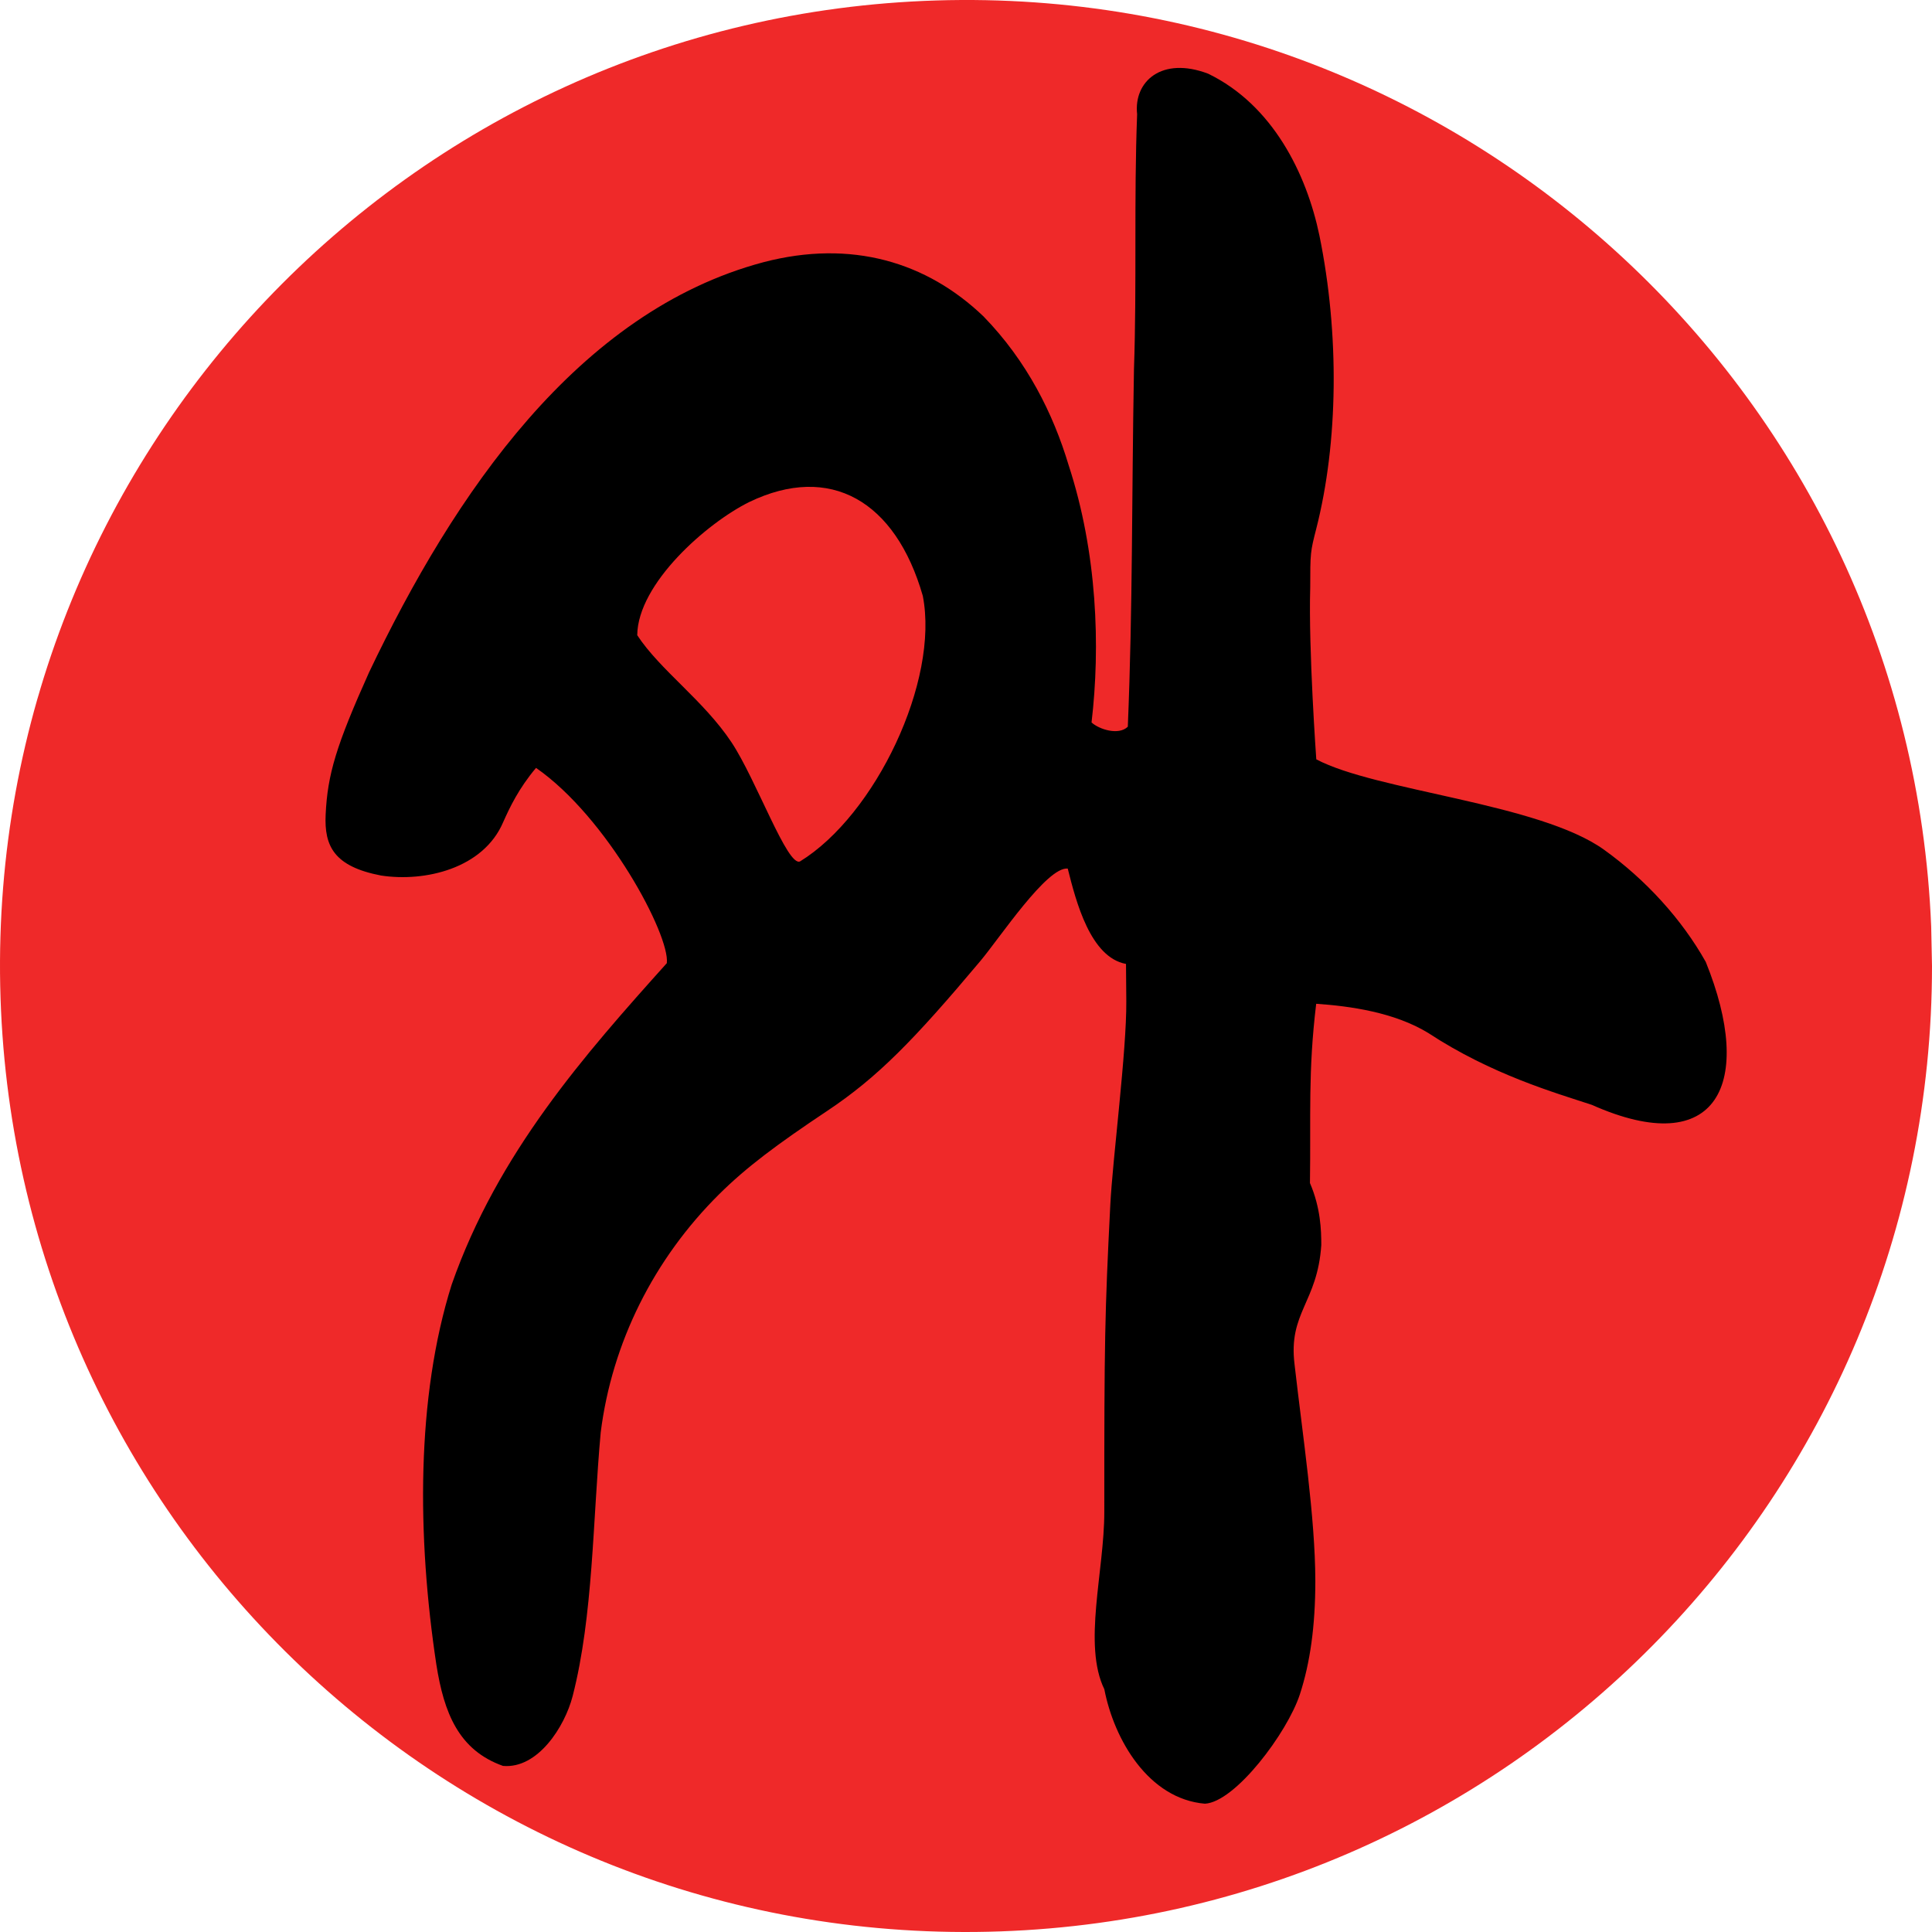
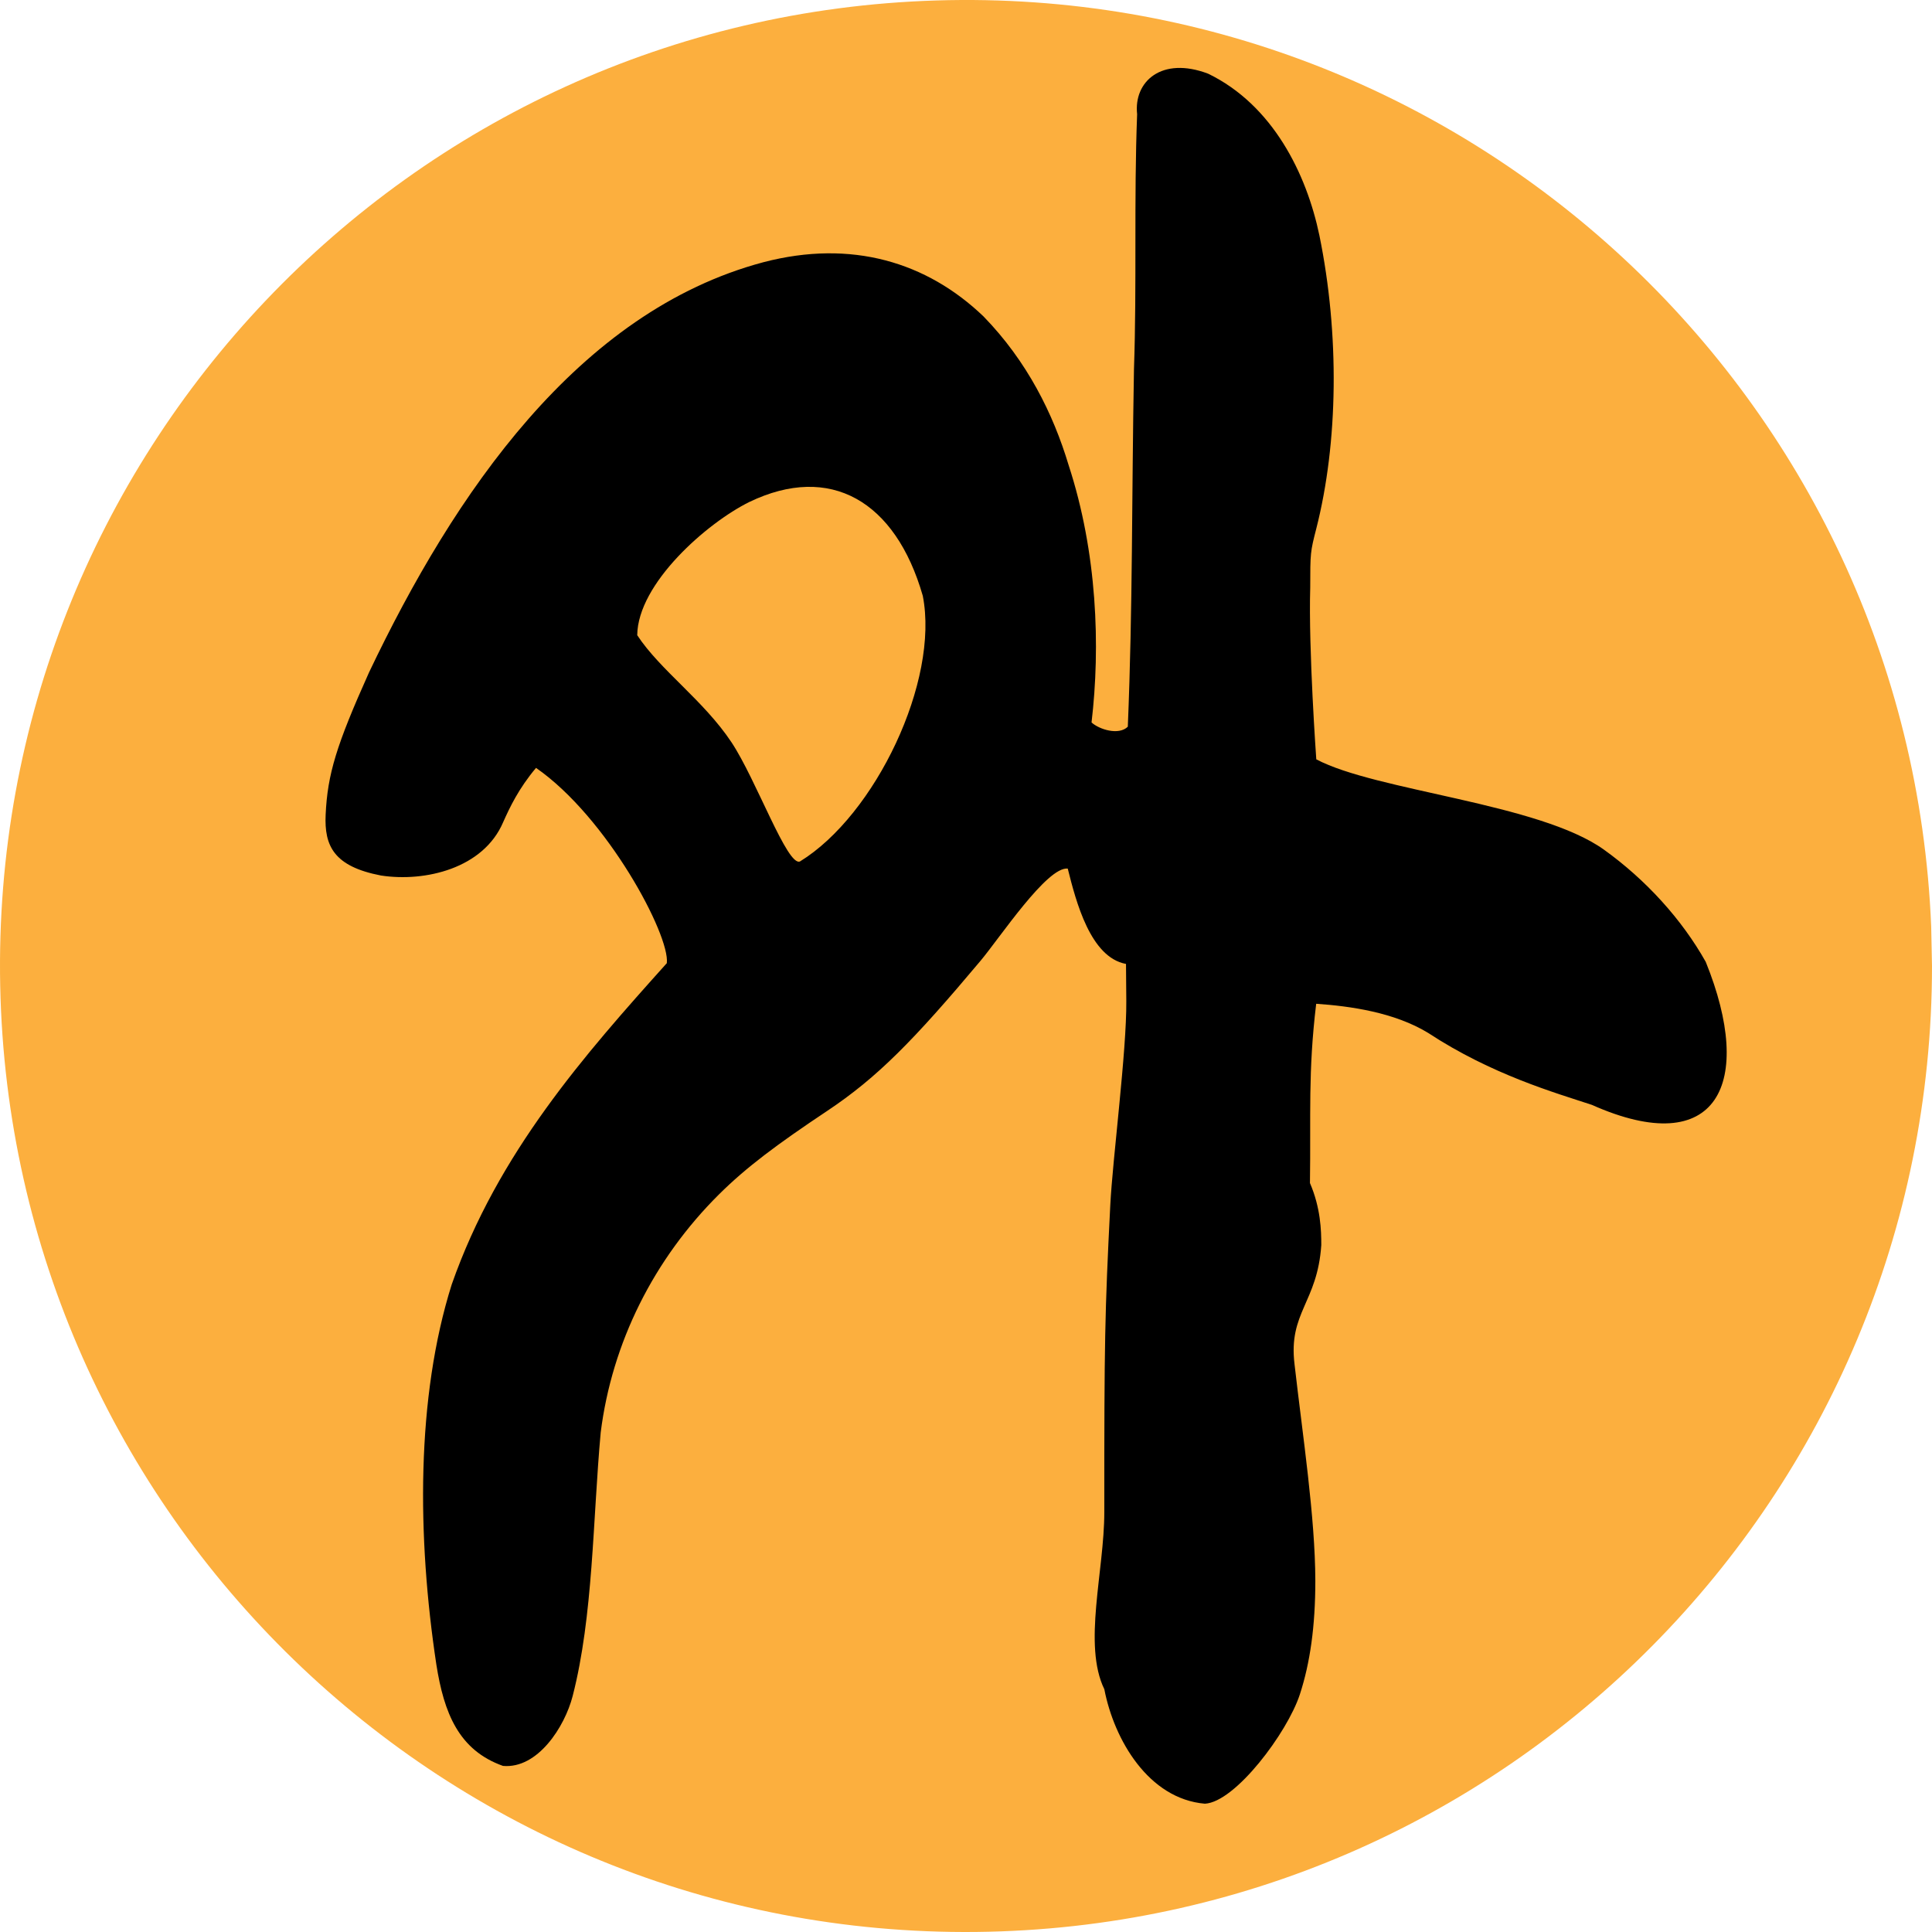
<svg xmlns="http://www.w3.org/2000/svg" version="1.1" id="svg2" width="512" height="512" viewBox="0 0 512 512">
  <defs id="defs6" />
-   <path style="opacity:1;fill:#ef2929;fill-opacity:1;stroke:none;stroke-width:1.974;stroke-linecap:round;stroke-miterlimit:4;stroke-dasharray:0, 1.974, 3.949, 5.923, 7.897, 9.871, 11.846, 13.82, 15.794, 17.769, 19.743, 21.717, 23.692, 25.666, 27.64;stroke-dashoffset:0;stroke-opacity:1" id="path812" d="M 512,256 A 256,256 0 0 1 258.619,511.987 256,256 0 0 1 0.054,261.238 256,256 0 0 1 248.143,0.121 256,256 0 0 1 511.786,245.525" />
+   <path style="opacity:1;fill:#fcaf3e;fill-opacity:1;stroke:none;stroke-width:1.974;stroke-linecap:round;stroke-miterlimit:4;stroke-dasharray:0, 1.974, 3.949, 5.923, 7.897, 9.871, 11.846, 13.82, 15.794, 17.769, 19.743, 21.717, 23.692, 25.666, 27.64;stroke-dashoffset:0;stroke-opacity:1" id="path812" d="M 512,256 A 256,256 0 0 1 258.619,511.987 256,256 0 0 1 0.054,261.238 256,256 0 0 1 248.143,0.121 256,256 0 0 1 511.786,245.525" />
  <path style="opacity:1;fill:#000000;fill-opacity:1;stroke:none;stroke-width:0.793;stroke-linecap:round;stroke-miterlimit:4;stroke-dasharray:0, 0.793, 1.585, 2.378, 3.171, 3.963, 4.756, 5.549, 6.341, 7.134, 7.927, 8.719, 9.512, 10.305, 11.097;stroke-dashoffset:0;stroke-opacity:1" d="m 292.666,447.683 c -5.752,-11.821 -0.01,-31.305 -0.015,-46.958 -0.011,-45.257 0.132,-52.647 1.585,-81.334 0.629,-12.424 4.354,-40.843 4.246,-54.104 l -0.08,-9.836 c -9.424,-1.729 -13.234,-16.47 -15.437,-25.265 -5.469,-0.61 -18.032,18.386 -23.145,24.472 -17.686,21.068 -27.285,30.867 -40.619,39.755 -13.334,8.888 -21.427,14.938 -28.602,22.053 -17.384,17.237 -28.421,39.423 -31.404,63.128 -2.115,23.161 -1.972,48.676 -7.437,69.887 -2.101,8.155 -9.265,19.325 -18.459,18.503 -11.762,-4.174 -15.641,-14.06 -17.654,-26.816 -5.129,-33.872 -5.377,-70.837 4.066,-100.773 12.225,-34.897 35.306,-60.969 57.005,-85.151 0.854,-7.43 -15.804,-38.674 -34.662,-51.746 -4.609,5.476 -6.972,10.493 -8.701,14.361 -5.221,12.288 -20.68,15.946 -32.376,14.164 -12.525,-2.407 -15.057,-7.859 -14.677,-16.123 0.492,-10.728 2.837,-18.409 11.498,-37.704 22.527,-47.311 55.326,-95.615 104.521,-108.708 23.351,-6.098 43.311,-0.026 58.339,14.384 11.55,11.889 18.439,25.762 22.53,39.37 7.601,23.255 8.454,48.077 6.083,68.216 2.004,1.837 7.193,3.503 9.61,1.127 1.325,-32.12 1.011,-60.068 1.633,-94.728 0.777,-22.517 -0.034,-45.078 0.836,-67.589 -0.958,-8.667 6.515,-15.416 18.828,-10.735 17.084,8.288 26.069,26.471 29.483,42.894 5.328,26.072 5.014,54.796 -0.85,77.736 -1.559,6.1 -1.582,6.322 -1.587,15.531 -0.487,16.42 1.606,45.537 1.606,45.537 15.816,8.394 59.094,11.649 76.217,23.928 11.134,7.985 20.667,18.49 26.994,29.749 13.012,32.115 3.233,52.77 -30.208,37.882 -9.663,-3.187 -26.484,-7.982 -43.359,-19.057 -8.974,-5.473 -20.718,-7.113 -29.671,-7.721 -2.18,18.156 -1.393,29.37 -1.652,47.504 2.834,6.605 3.005,12.514 3.003,16.435 -1.009,15.263 -8.779,17.859 -7.084,31.634 2.169,19.02 5.464,40.404 5.507,57.34 -3.4e-4,12.025 -1.384,21.791 -4.102,30.107 -3.326,10.176 -17.121,28.549 -25.167,28.969 -14.927,-1.276 -24.055,-16.931 -26.643,-30.317 z M 244.548,157.898 c -7.239,-25.188 -24.553,-35.173 -45.973,-24.865 -11.223,5.546 -29.552,21.579 -29.702,35.302 6.08,9.273 17.605,17.277 24.98,28.381 6.556,9.871 14.835,33.082 18.163,31.57 19.961,-12.272 36.958,-47.821 32.533,-70.388 z" id="path831" />
</svg>
